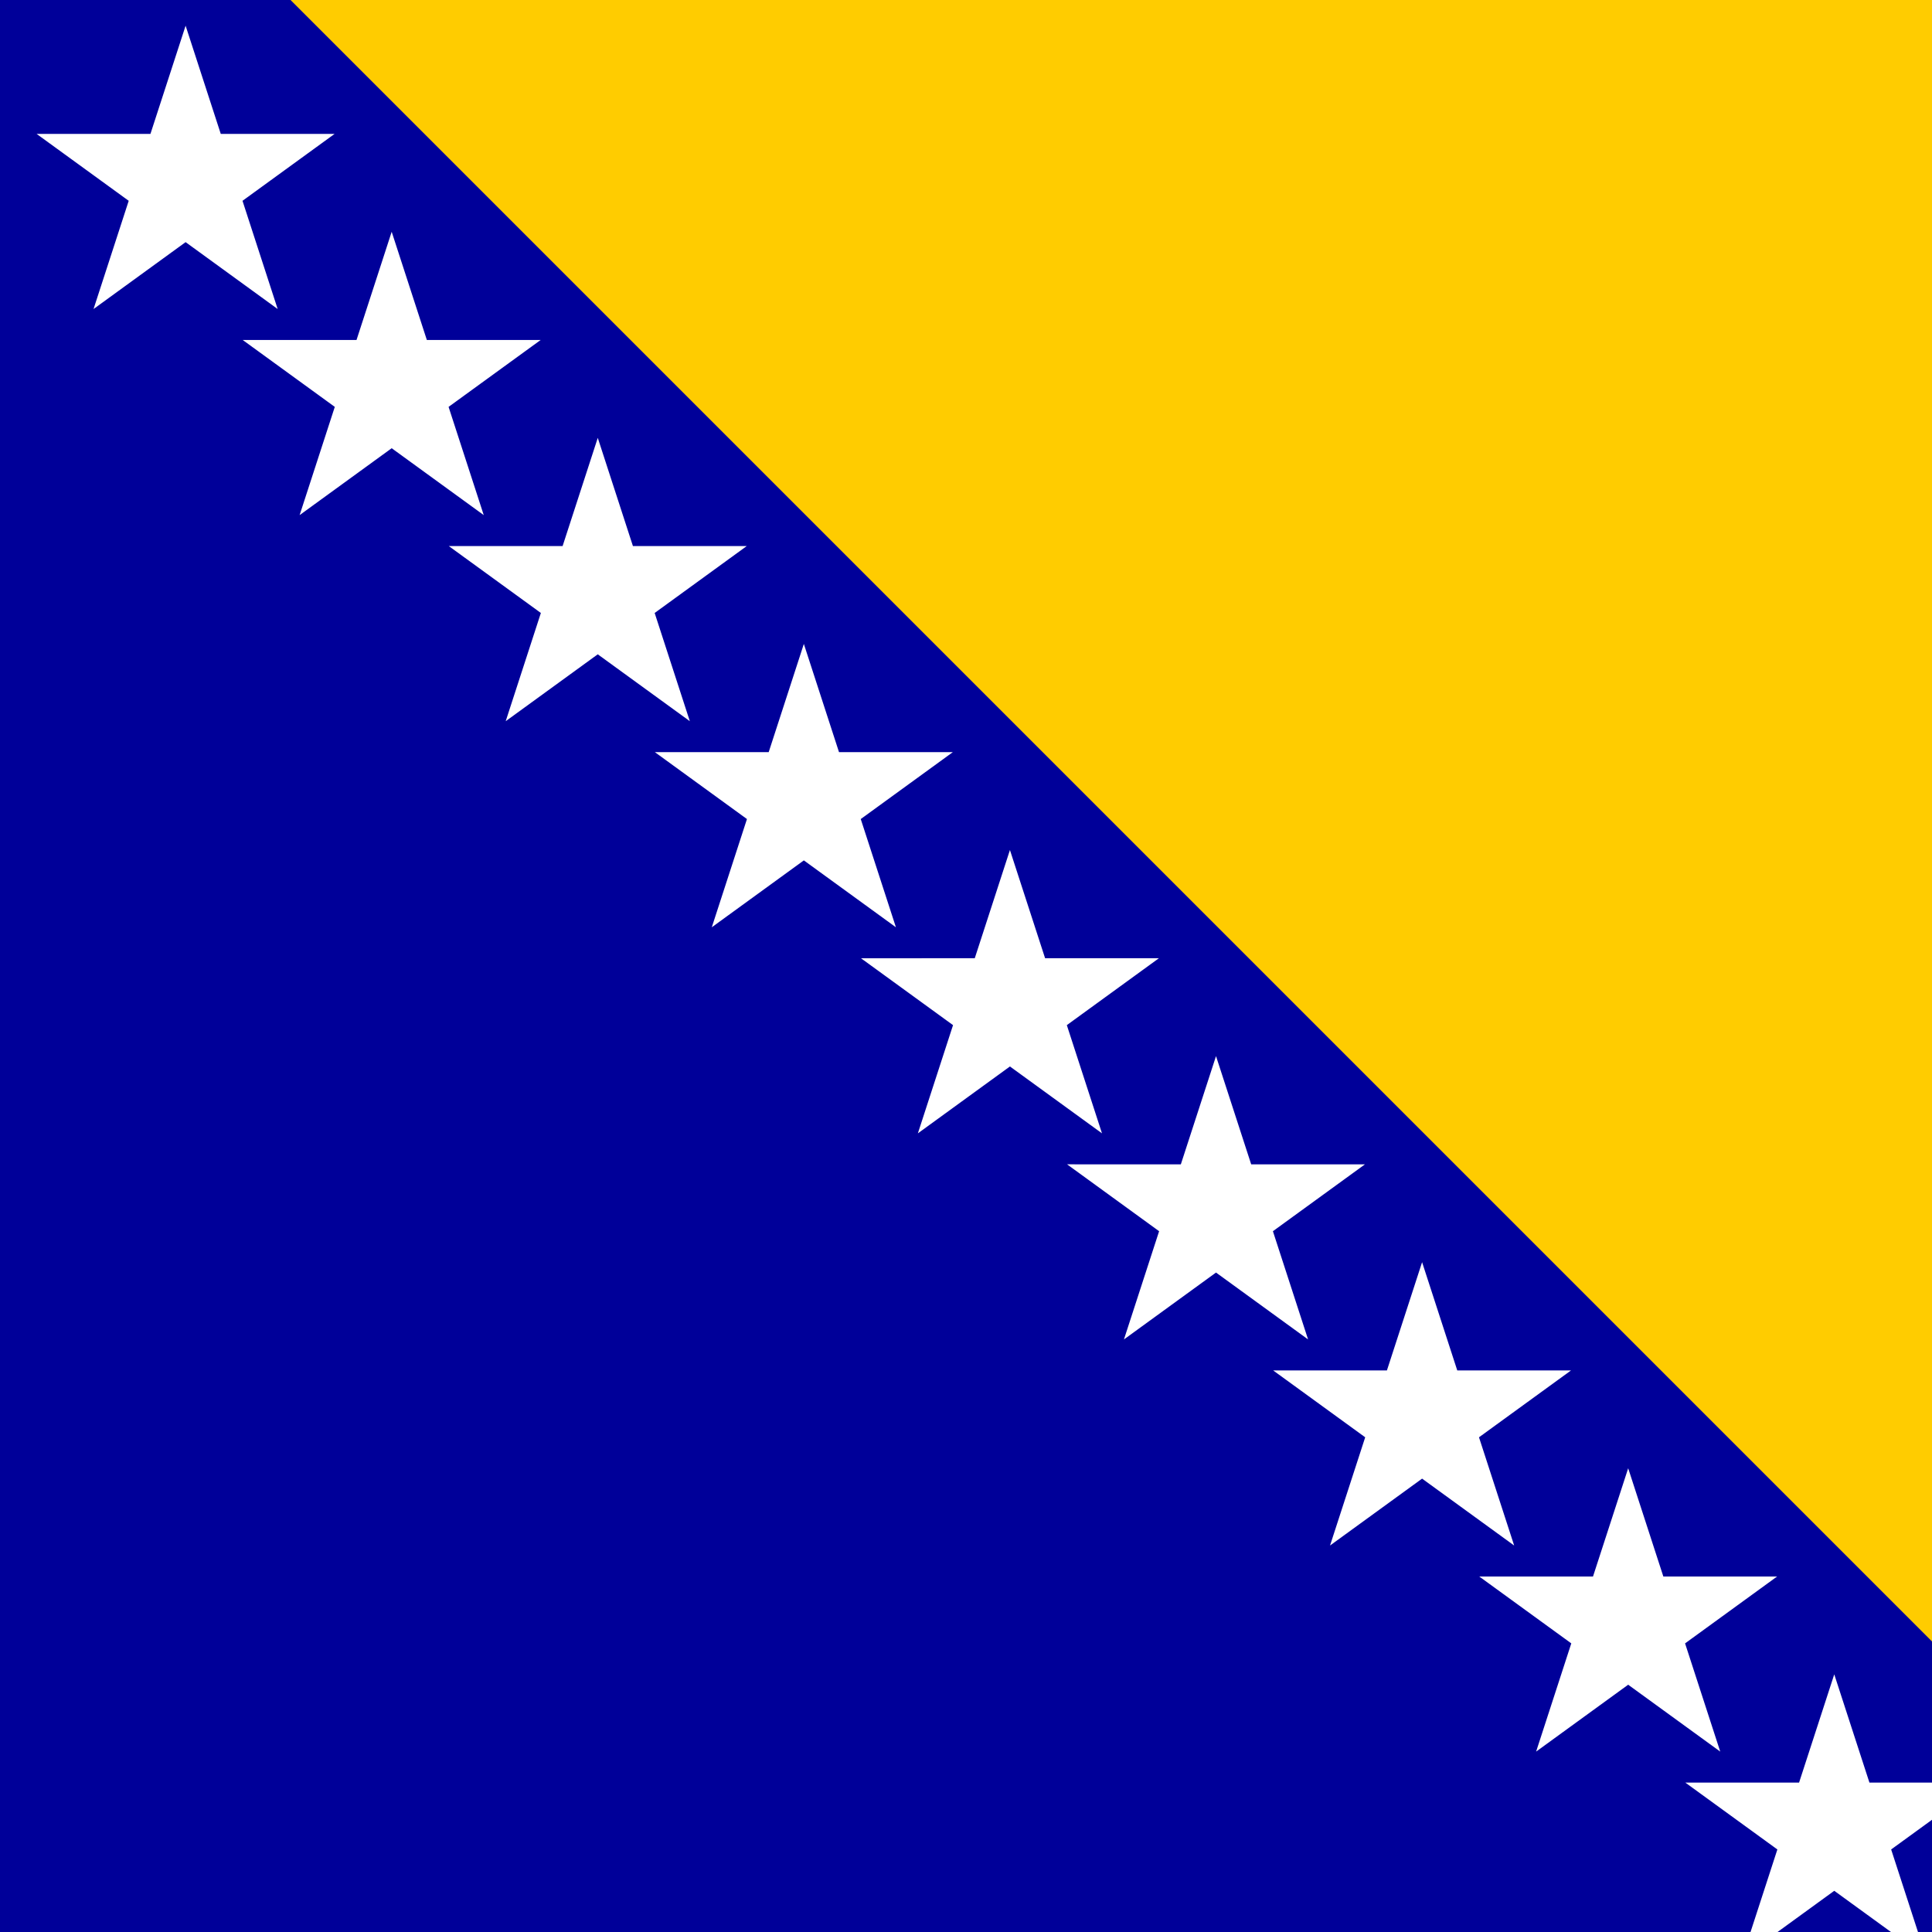
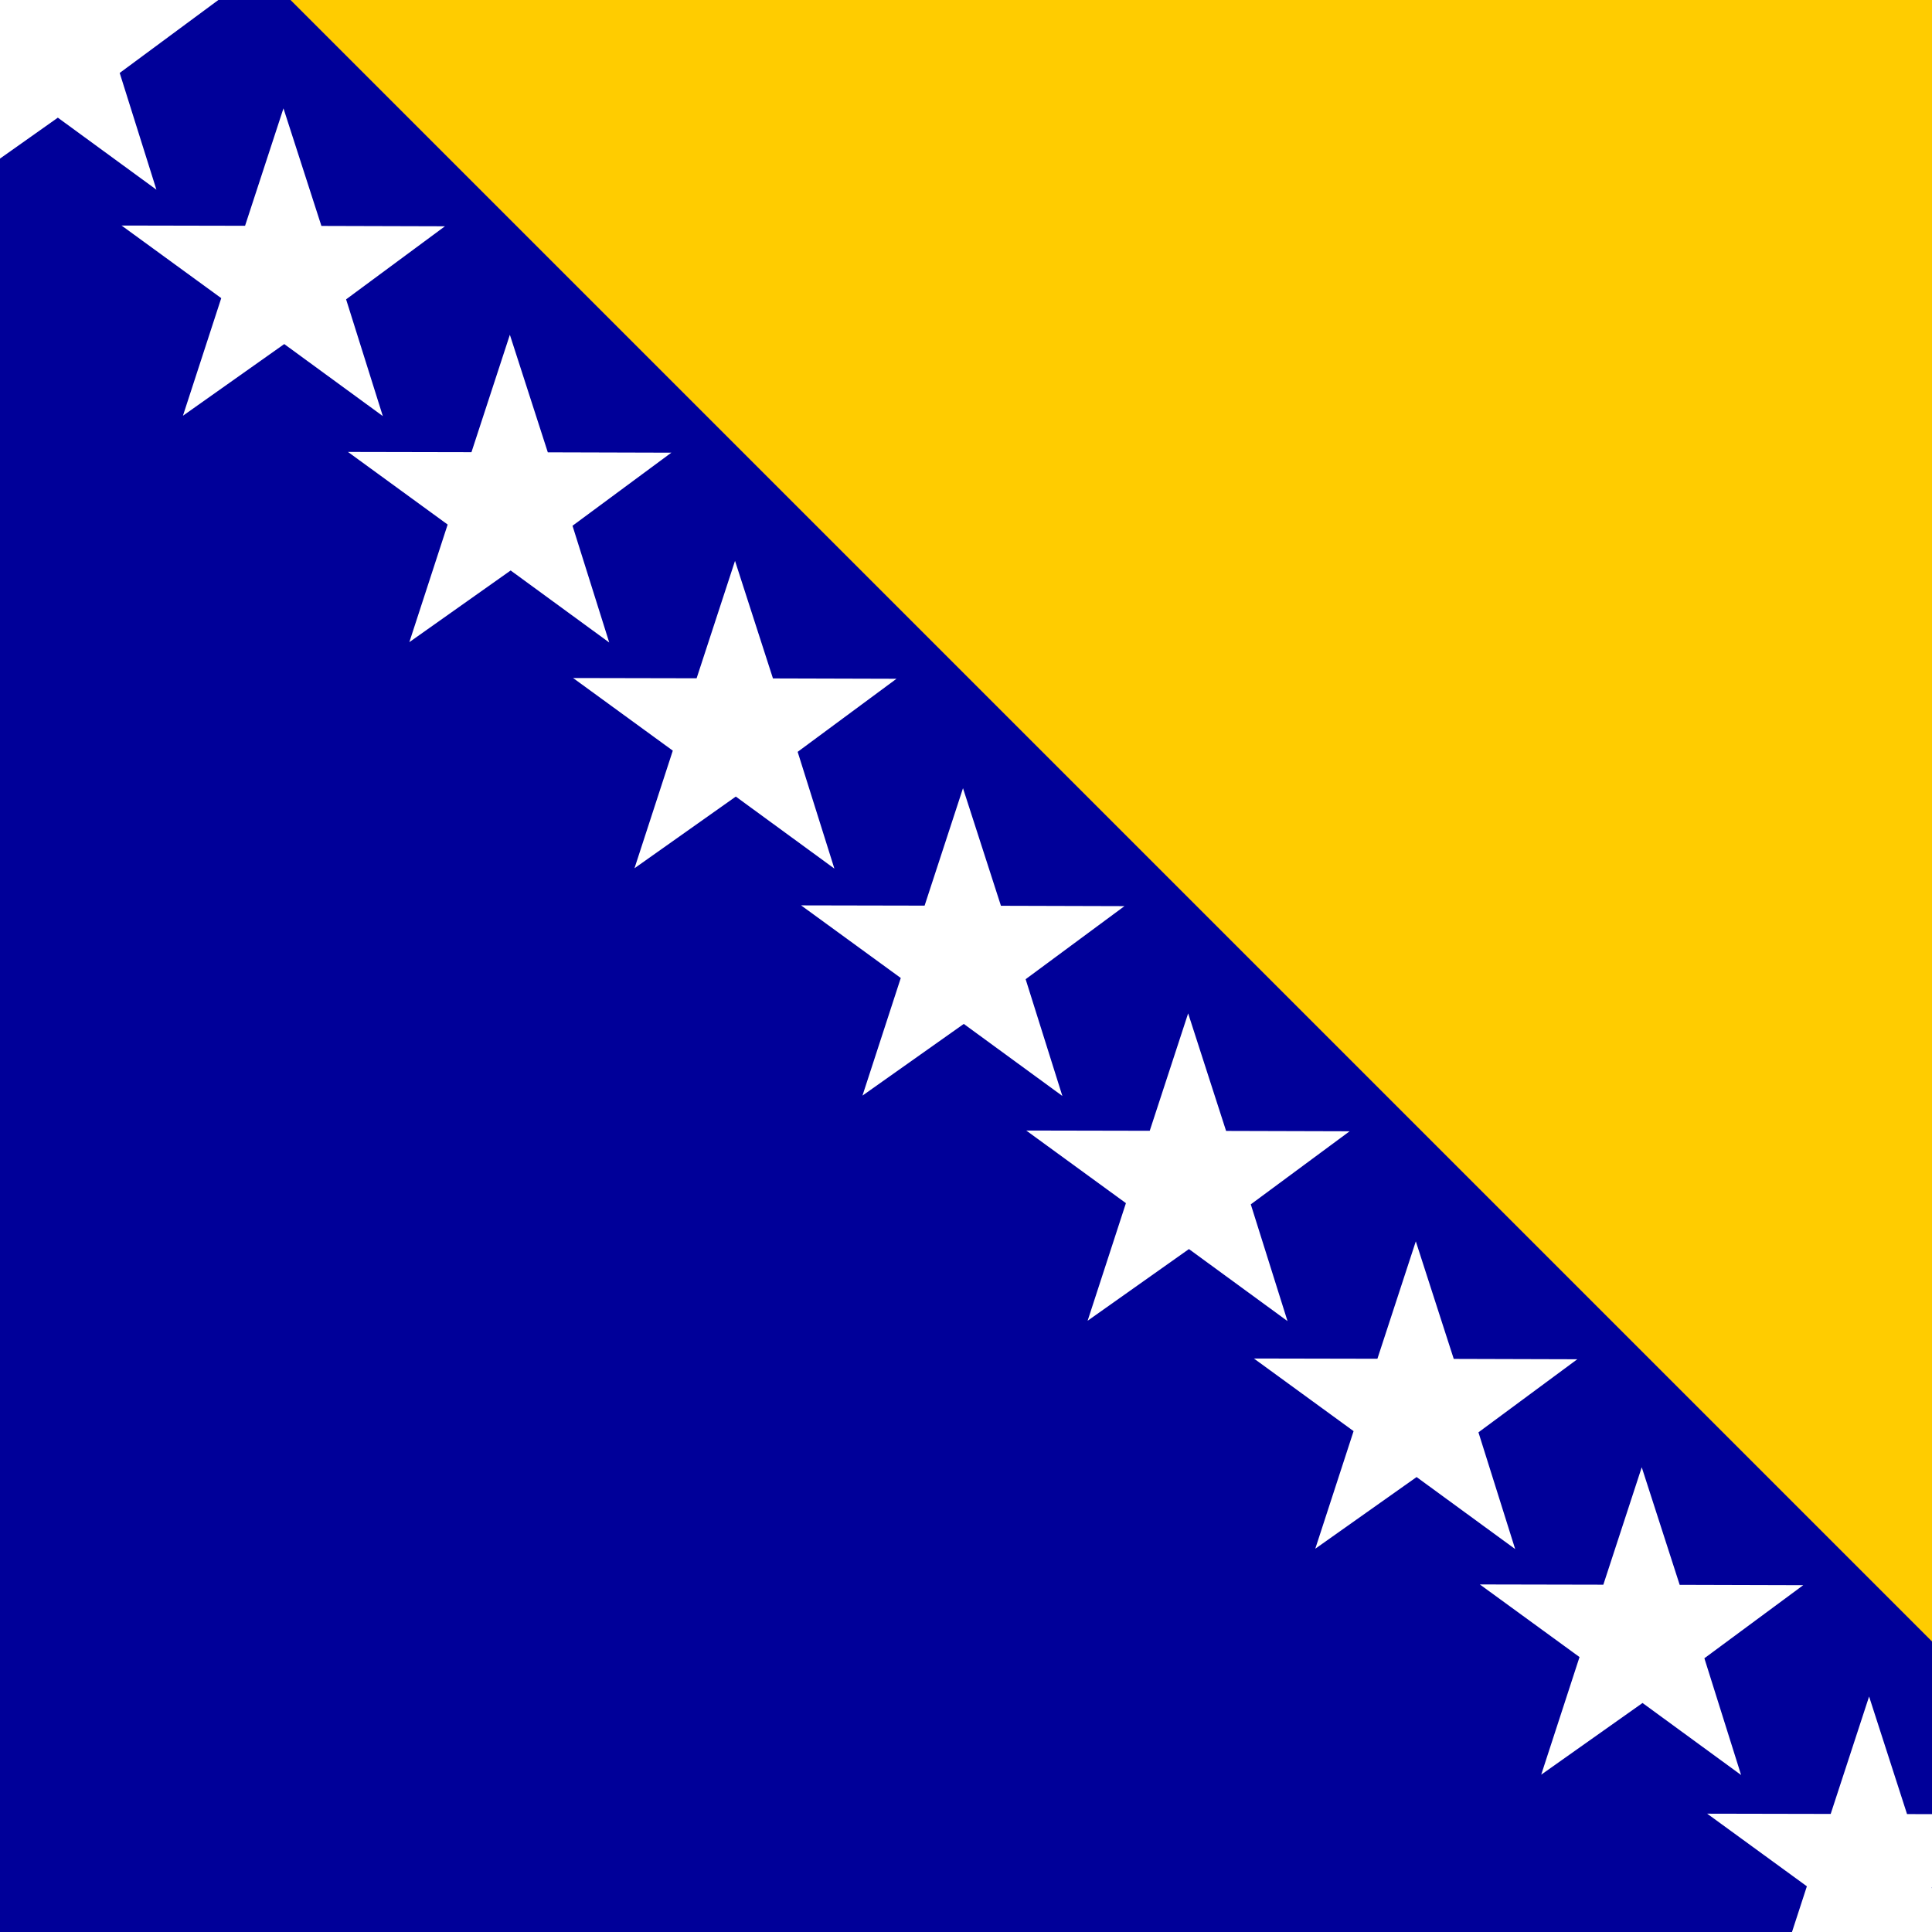
<svg xmlns="http://www.w3.org/2000/svg" height="512" width="512" viewBox="0 0 512 512">
  <defs>
    <clipPath id="a">
      <path fill-opacity=".67" d="M0 0h512v512H0z" />
    </clipPath>
  </defs>
  <g fill-rule="evenodd" clip-path="url(#a)">
    <path fill="#009" d="M0 0h512v512H0z" />
    <path d="M77 .006l436.91 436.91V.006H77z" fill="#fc0" />
-     <path d="M39.867 35.49l9.32-28.68 9.32 28.68H88.66L64.265 53.215l9.32 28.68L49.187 64.17 24.79 81.896l9.32-28.68L9.71 35.49m84.77 54.614l9.32-28.68 9.32 28.68h30.155l-24.397 17.725 9.32 28.68-24.398-17.726-24.397 17.726 9.32-28.68-24.397-17.726m84.769 54.614l9.32-28.68 9.318 28.68h30.156l-24.398 17.726 9.32 28.68-24.398-17.725-24.397 17.725 9.32-28.68-24.398-17.726m84.772 54.613l9.318-28.68 9.32 28.68h30.155l-24.397 17.727 9.32 28.68-24.398-17.725-24.397 17.725 9.32-28.68-24.397-17.726m84.768 54.614l9.32-28.68 9.32 28.68h30.154L282.72 271.67l9.32 28.68-24.398-17.725-24.397 17.726 9.32-28.68-24.398-17.725m84.769 54.614l9.32-28.68 9.32 28.68h30.154l-24.397 17.724 9.32 28.68-24.398-17.725-24.397 17.725 9.32-28.68-24.397-17.726m84.769 54.614l9.32-28.68 9.318 28.68h30.156l-24.397 17.726 9.32 28.68-24.398-17.725-24.398 17.725 9.32-28.68-24.398-17.726m84.771 54.614l9.32-28.68 9.318 28.68h30.156l-24.397 17.726 9.32 28.68-24.397-17.725-24.397 17.725 9.32-28.68-24.398-17.726m84.768 54.614l9.32-28.68 9.32 28.68h30.154l-24.396 17.725 9.32 28.68-24.397-17.725-24.397 17.726 9.32-28.68L446.62 472.4" fill="#fff" />
+     <path fill="#FFFFFF" d="M461.41,470.395l-26.123-19.086l-26.849,18.994l10.151-31.164l-26.419-19.246l32.731,0.066l10.177-31.117         l10.055,31.156l32.74,0.094l-26.195,19.365L461.41,470.395z M538.124,480.842l-32.74-0.094l-10.055-31.156l-10.177,31.117         l-32.731-0.066l26.419,19.246l-10.151,31.164l26.849-18.994l26.123,19.086l-9.731-30.938L538.124,480.842z M391.804,379.582         l26.195-19.365l-32.74-0.094l-10.055-31.156l-10.177,31.117l-32.731-0.066l26.419,19.246l-10.151,31.164l26.849-18.994         l26.123,19.086L391.804,379.582z M331.471,319.166l26.195-19.367l-32.74-0.092l-10.055-31.156l-10.177,31.117l-32.731-0.066         l26.419,19.244l-10.151,31.166l26.849-18.996l26.123,19.088L331.471,319.166z M271.804,259.5l26.195-19.368l-32.74-0.093         l-10.055-31.156L245.029,240l-32.732-0.066l26.418,19.246l-10.151,31.166l26.849-18.996l26.123,19.088L271.804,259.5z          M211.387,199.249l26.195-19.367l-32.74-0.093l-10.055-31.156l-10.177,31.117l-32.731-0.066l26.419,19.245l-10.151,31.166         l26.849-18.996l26.123,19.088L211.387,199.249z M151.72,139.332l26.195-19.367l-32.74-0.093l-10.055-31.156l-10.177,31.117         l-32.731-0.066l26.419,19.245l-10.151,31.166l26.849-18.996l26.123,19.088L151.72,139.332z M91.72,79.332l26.195-19.367         l-32.74-0.093L75.121,28.716L64.944,59.833l-32.731-0.066l26.419,19.245L48.48,110.177l26.849-18.996l26.123,19.088L91.72,79.332         z M31.72,19.332L57.915-0.035l-32.74-0.093L15.121-31.284L4.944-0.167l-32.731-0.066l26.419,19.245L-11.52,50.177l26.849-18.996         l26.123,19.088L31.72,19.332z" />
  </g>
</svg>
